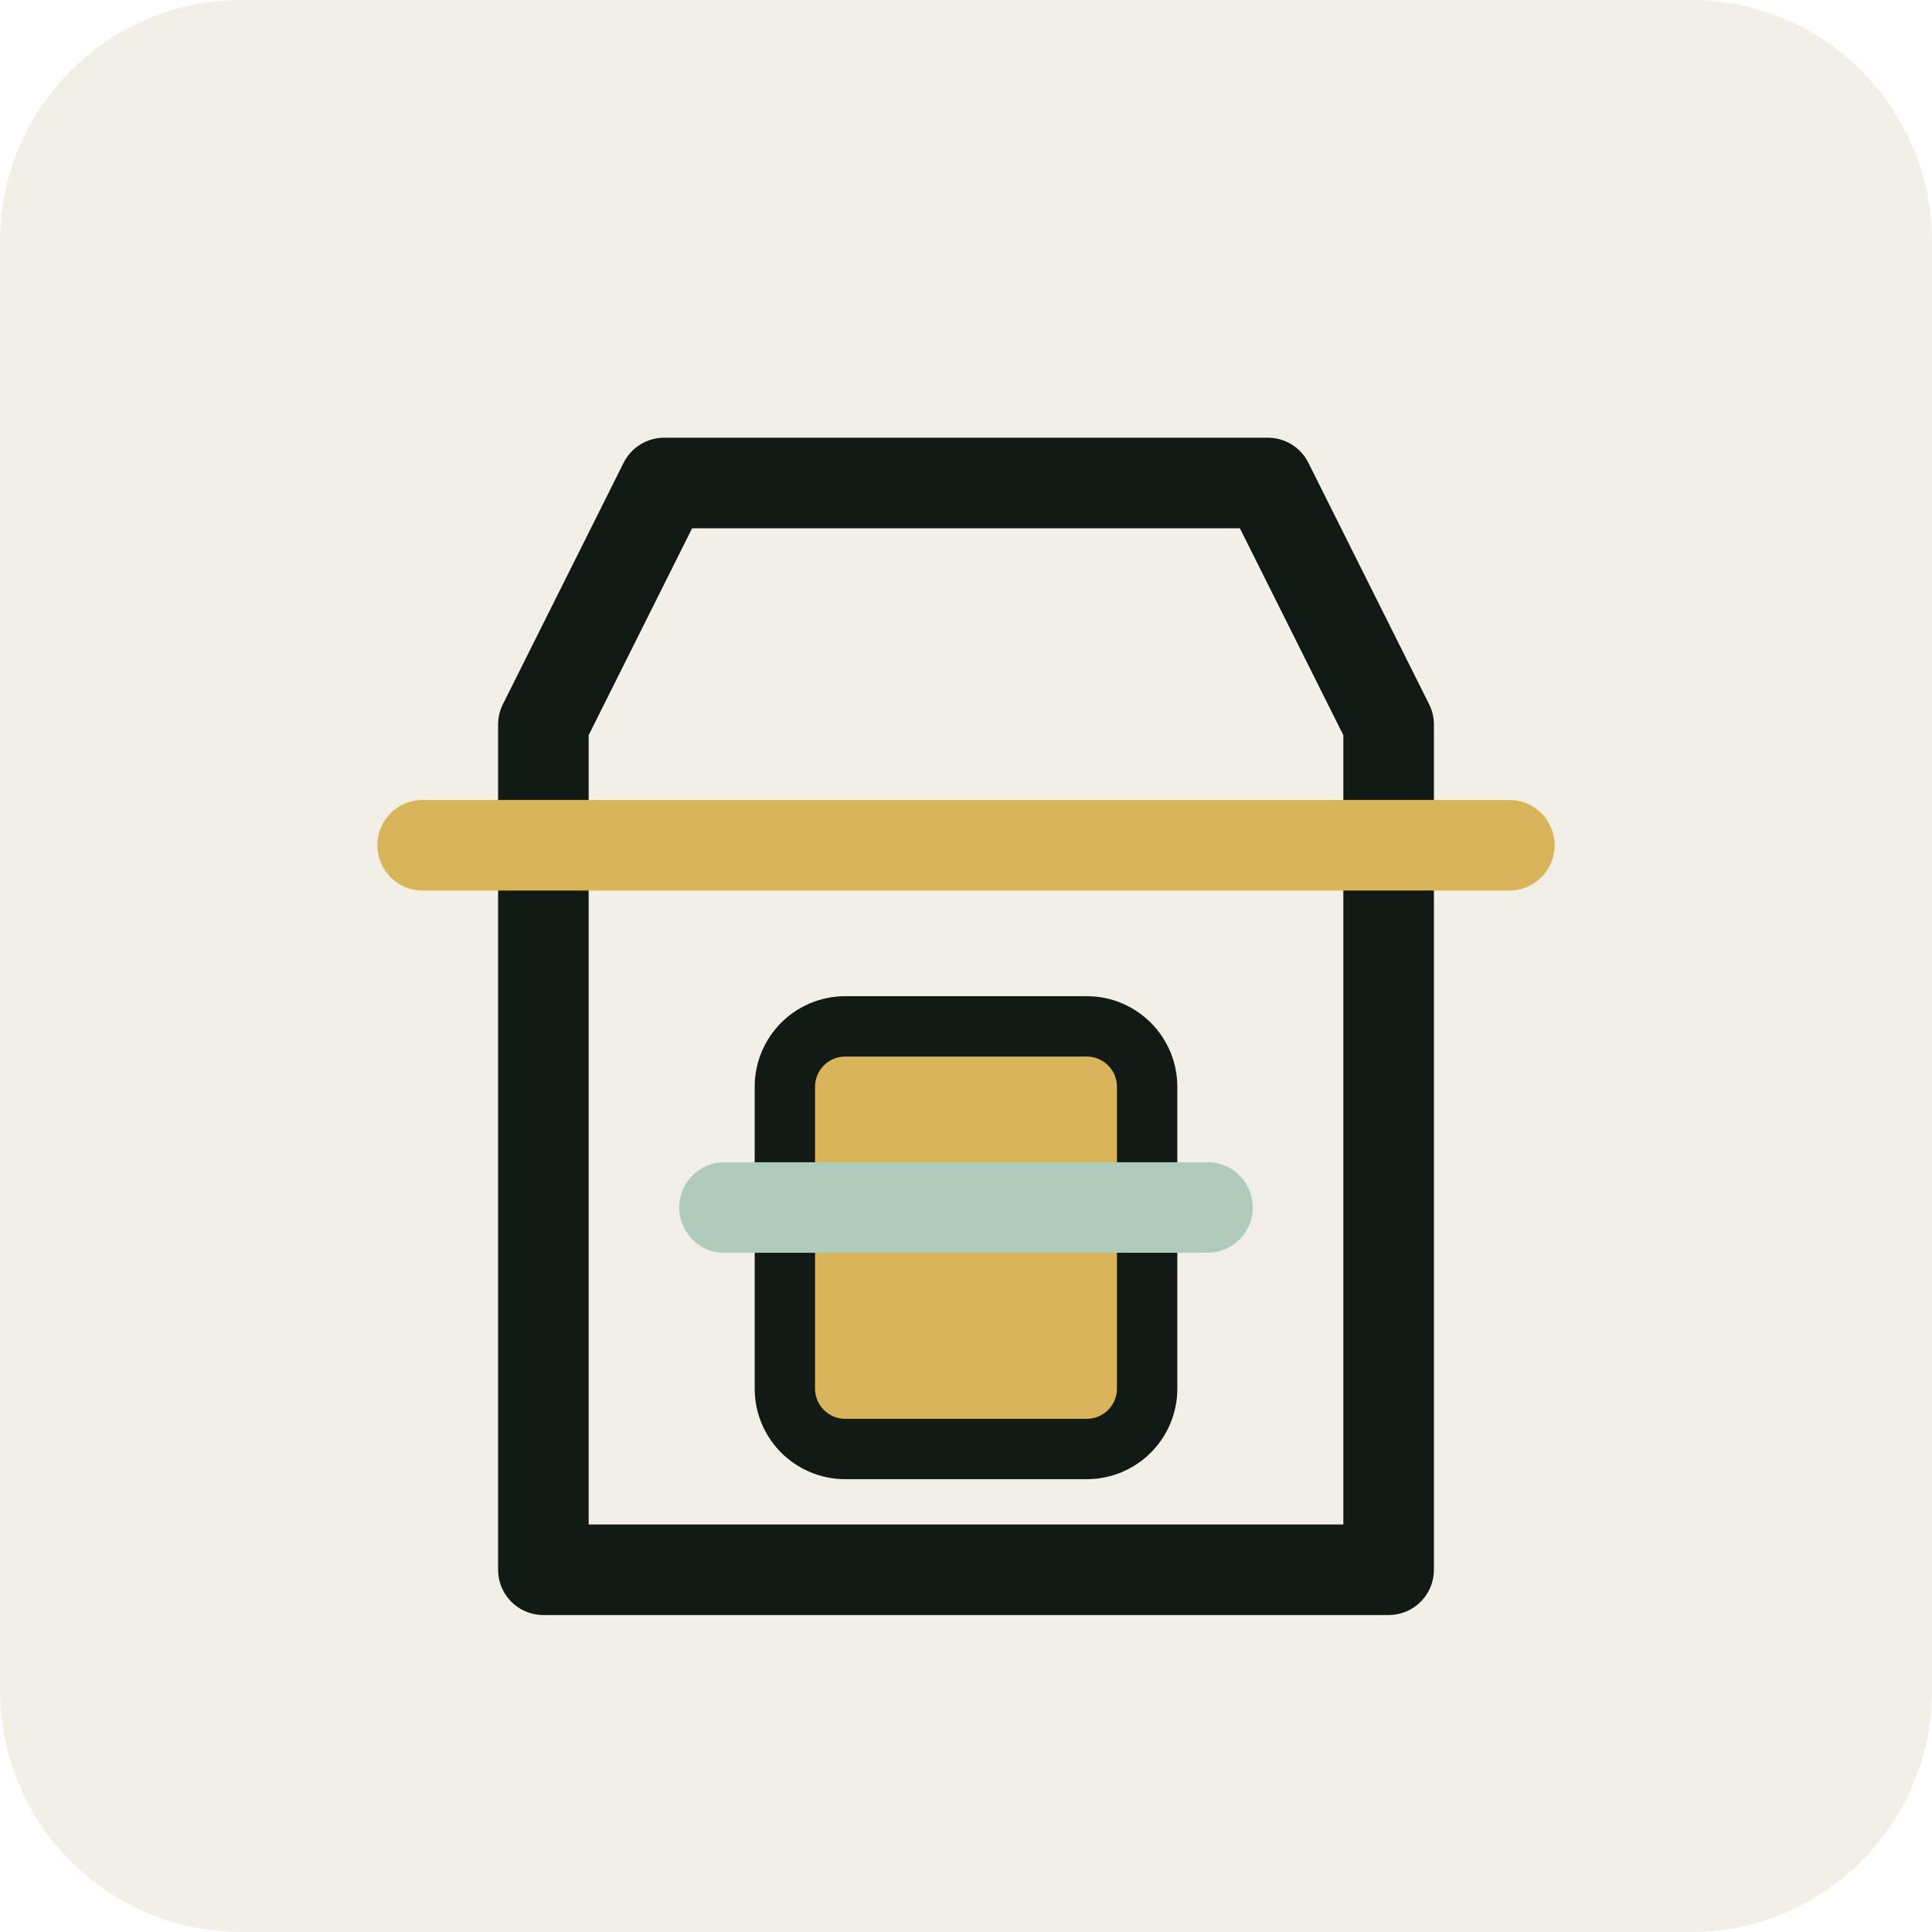
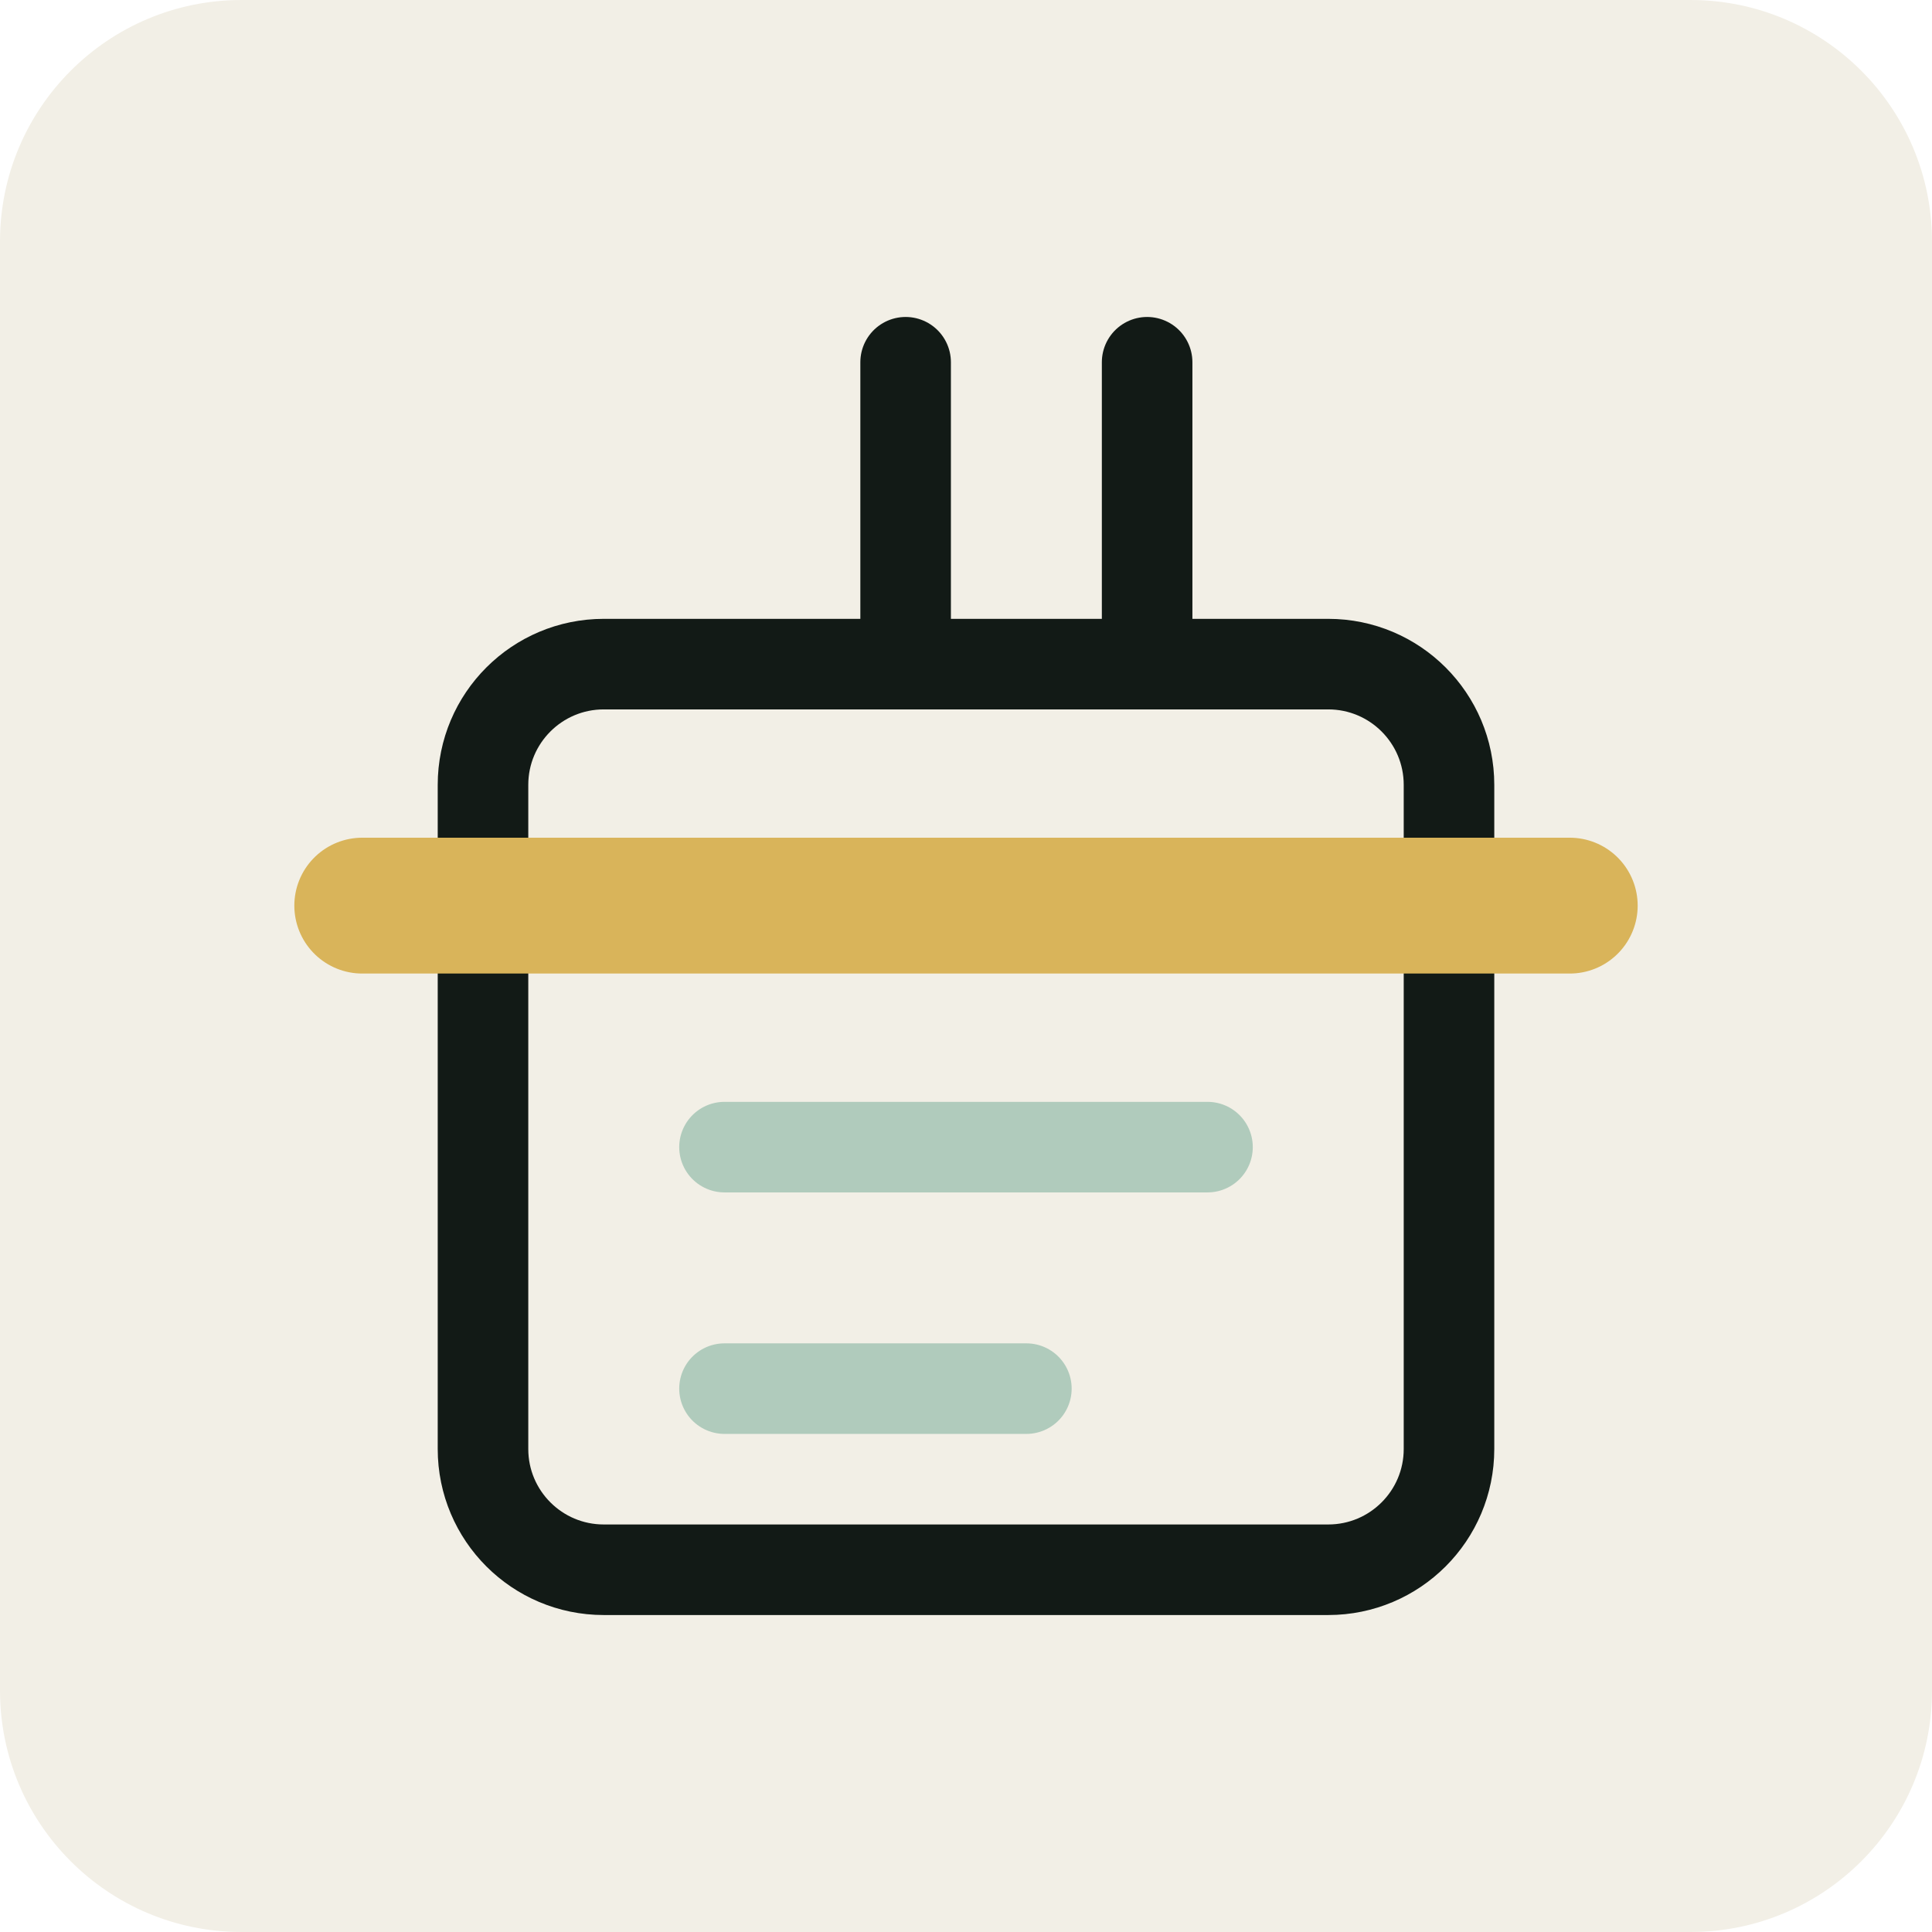
<svg xmlns="http://www.w3.org/2000/svg" viewBox="0 0 32 32" width="32" height="32">
  <rect width="32" height="32" rx="4" fill="#F2EFE6" />
-   <path d="M11 8h10l2 4v14H9V12l2-4z" fill="none" stroke="#121A16" stroke-width="1.5" stroke-linejoin="round" />
-   <line x1="7" y1="14" x2="25" y2="14" stroke="#D9B45A" stroke-width="1.5" stroke-linecap="round" />
-   <rect x="13" y="17" width="6" height="7" rx="1" fill="#D9B45A" stroke="#121A16" stroke-width="1" />
-   <line x1="12" y1="20" x2="20" y2="20" stroke="#B0CBBC" stroke-width="1.5" stroke-linecap="round" />
+   <rect x="8" y="11" width="16" height="15" rx="2" fill="none" stroke="#121A16" stroke-width="1.5" />
+   <path d="M6 15h20" stroke="#D9B45A" stroke-width="2.25" stroke-linecap="round" />
+   <path d="M12 19h8M12 23h5" stroke="#B0CBBC" stroke-width="1.5" stroke-linecap="round" />
+   <path d="M15 6v5M19 6v5" stroke="#121A16" stroke-width="1.5" stroke-linecap="round" />
</svg>
